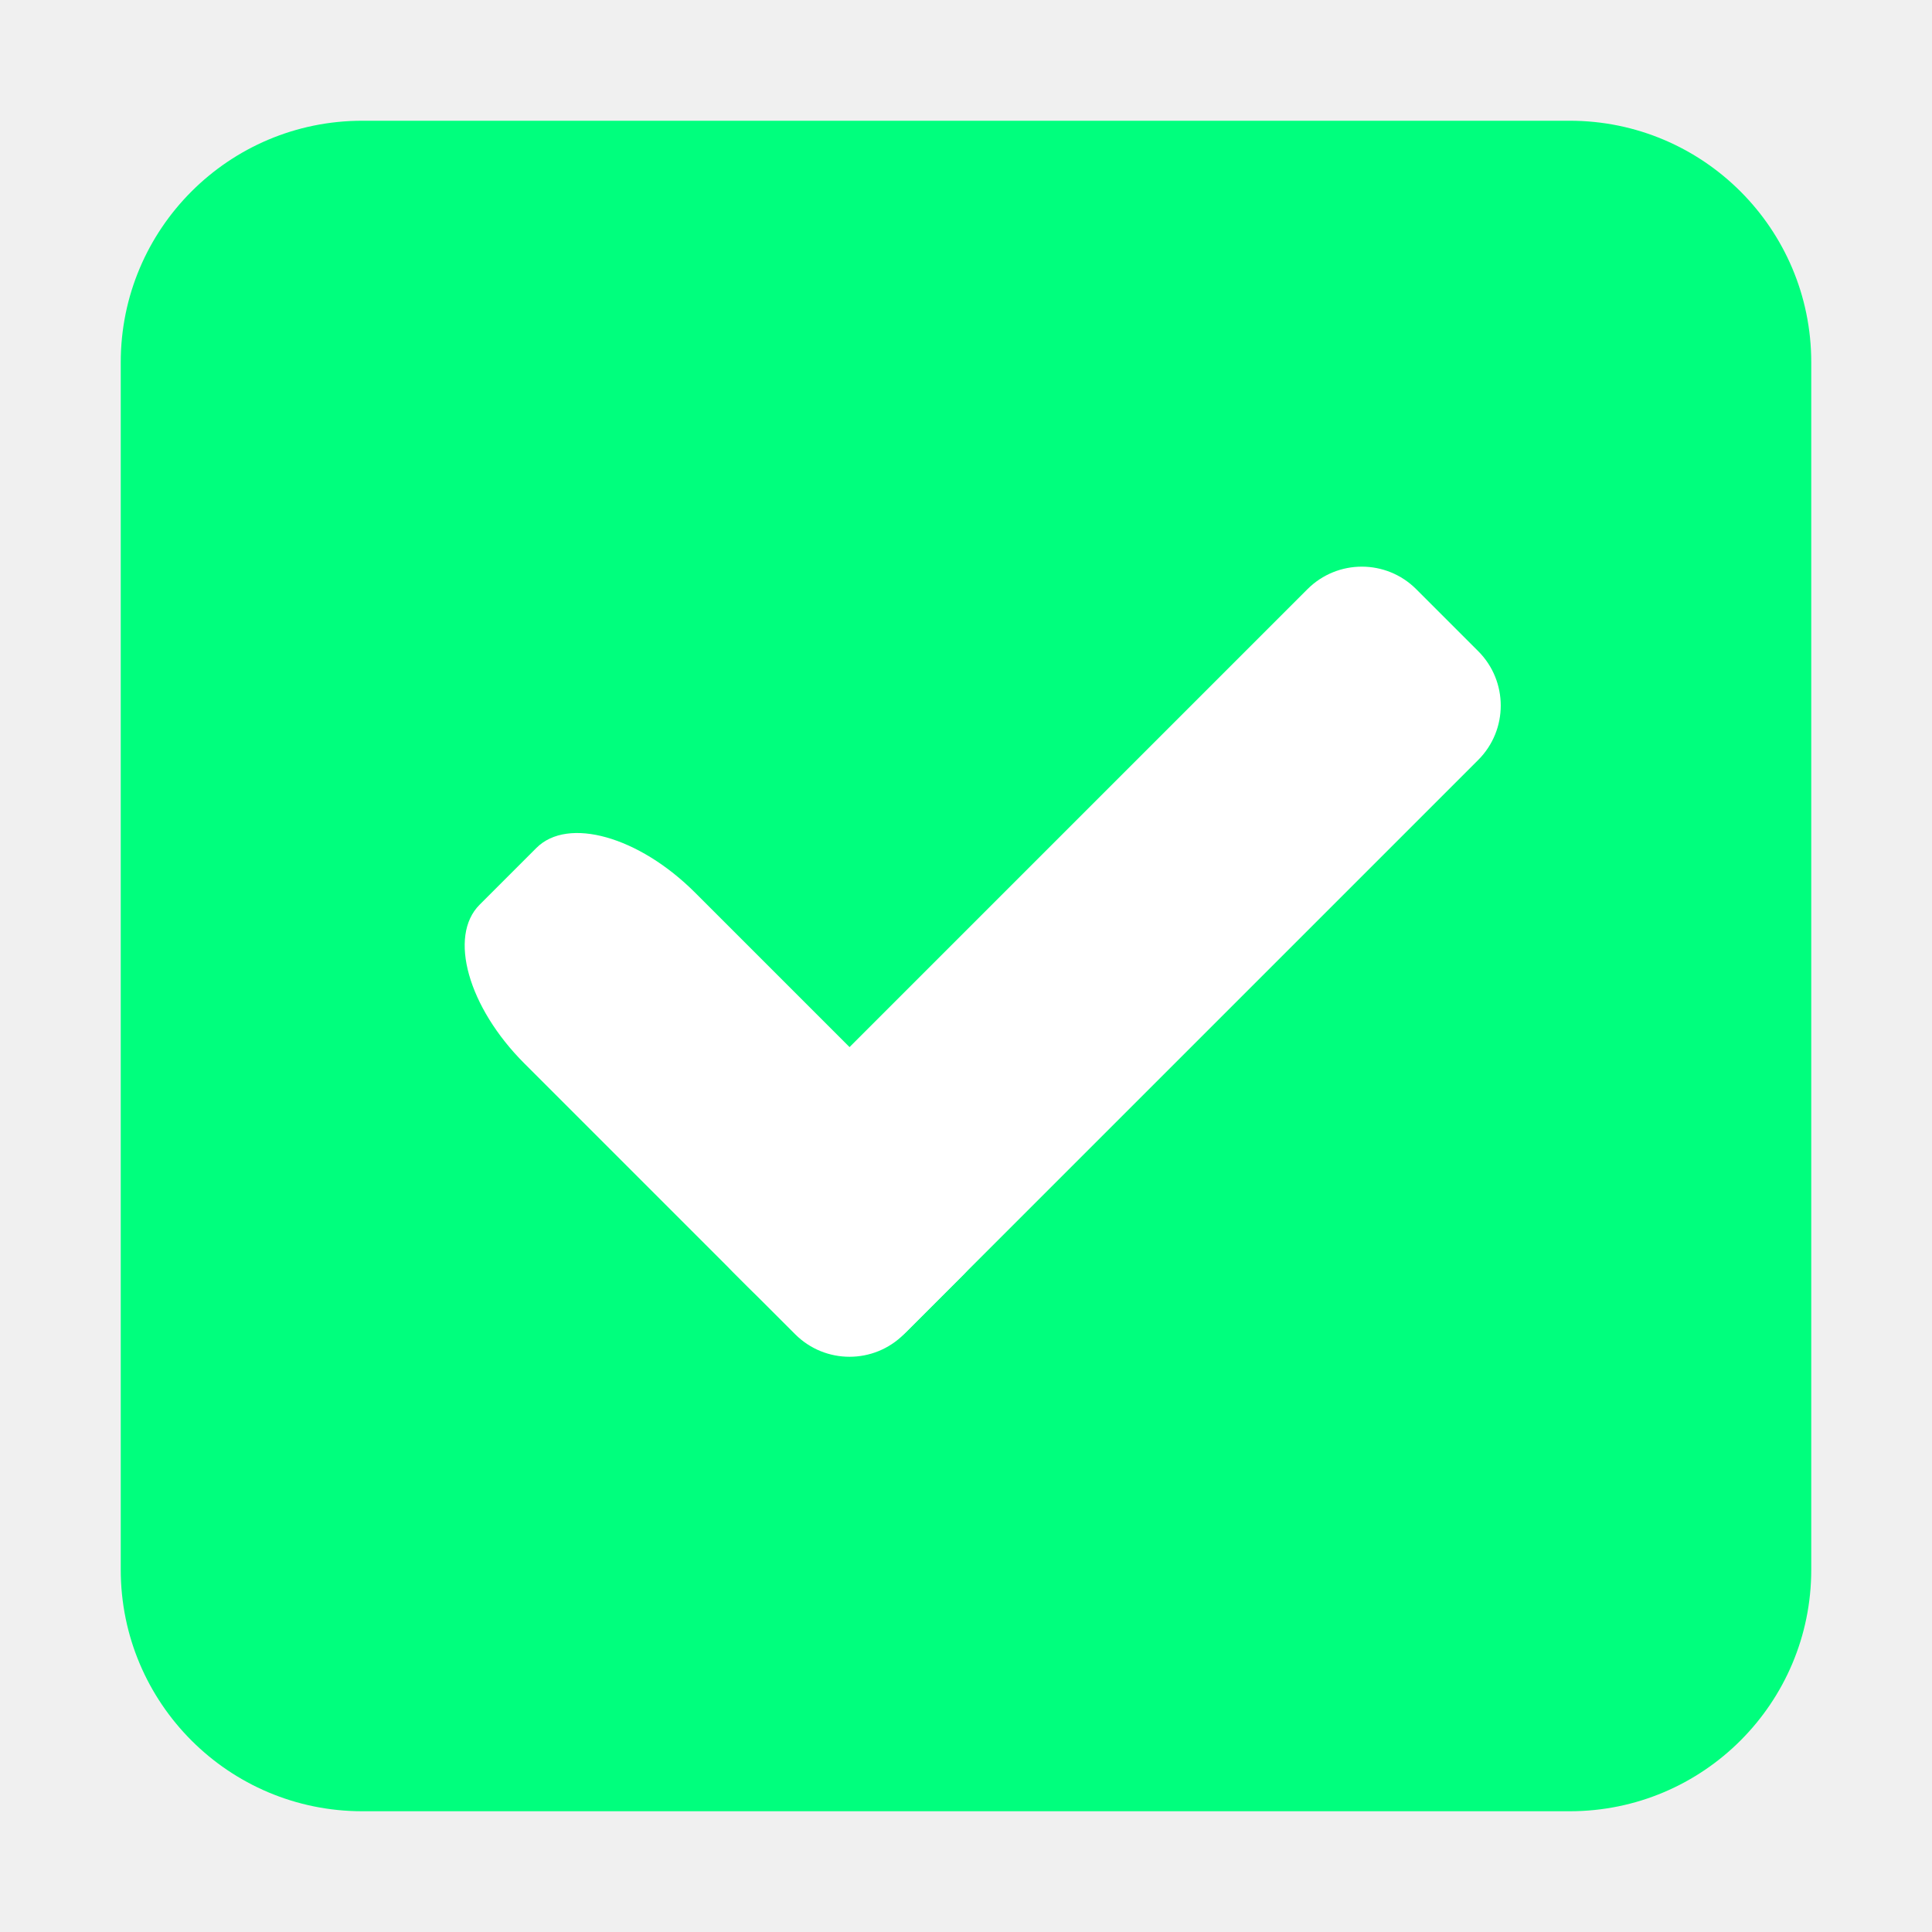
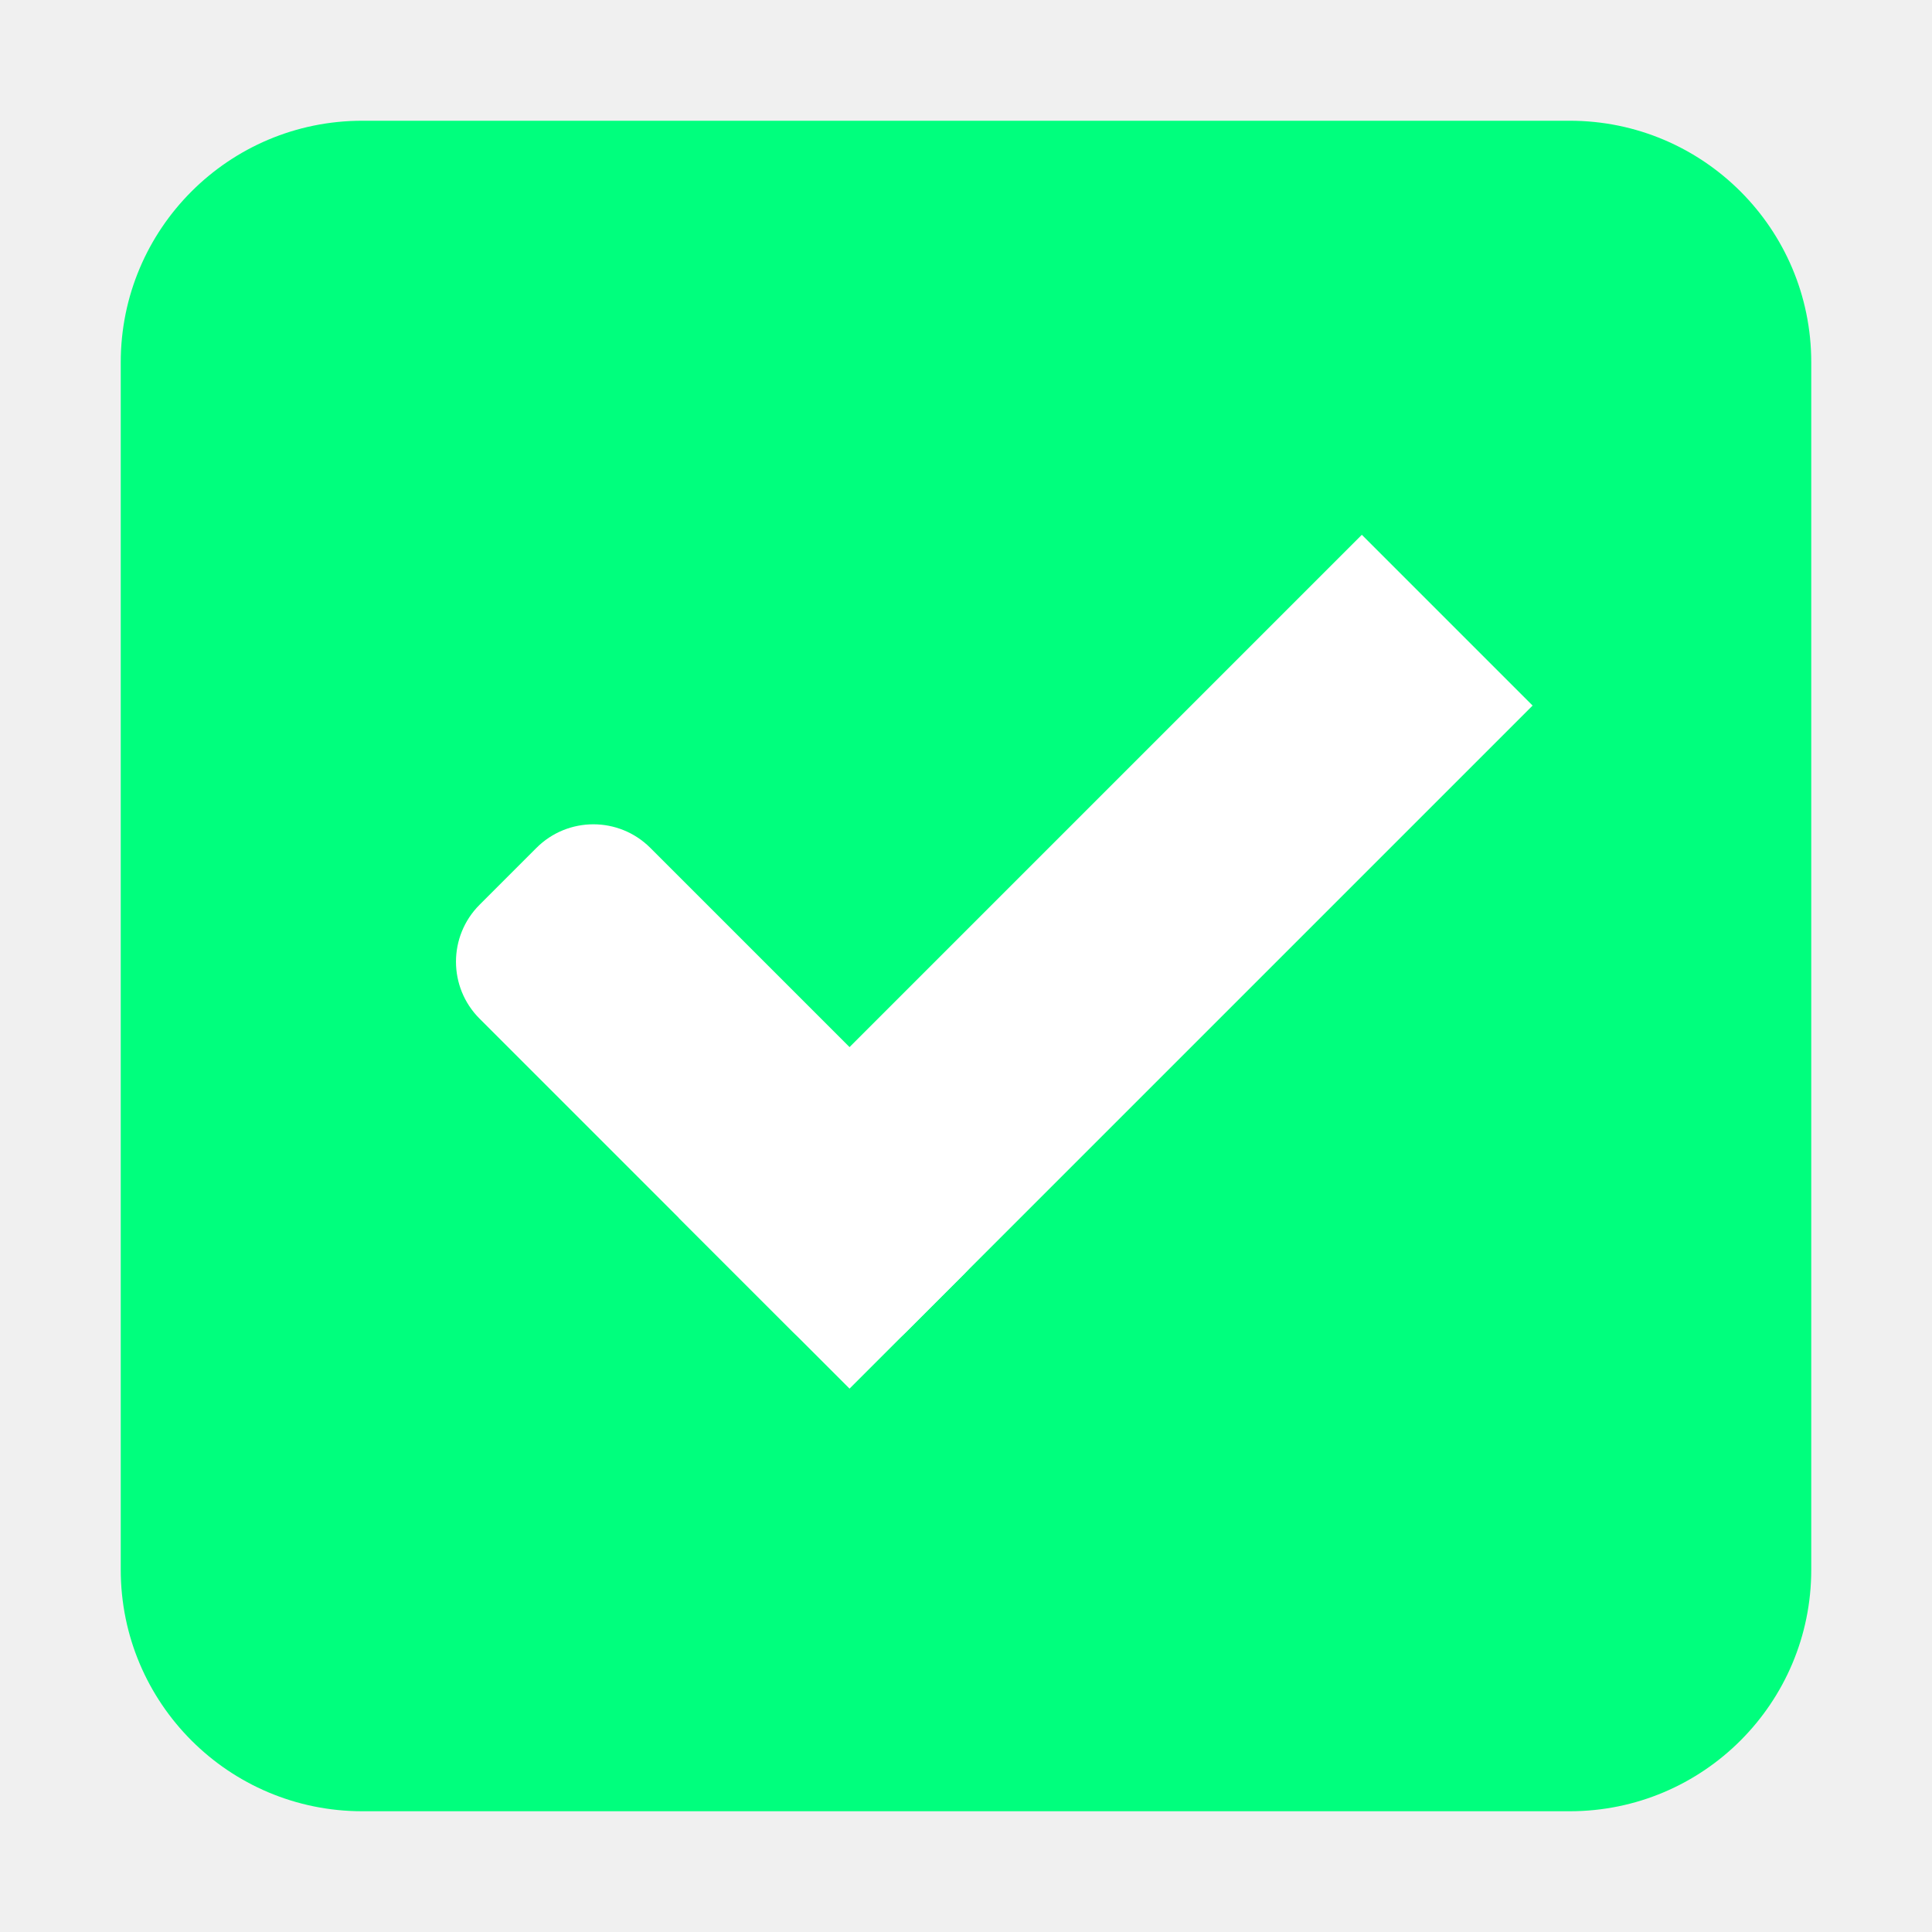
<svg xmlns="http://www.w3.org/2000/svg" xmlns:ns1="http://www.openswatchbook.org/uri/2009/osb" width="16" height="16" id="svg2" version="1.1">
  <defs id="defs4">
    <linearGradient id="selected_bg_color" ns1:paint="solid">
      <stop style="stop-color:#5294e2;stop-opacity:1;" offset="0" id="stop4159" />
    </linearGradient>
    <linearGradient id="linearGradient3768-6">
      <stop style="stop-color:#0f0f0f;stop-opacity:1;" offset="0" id="stop3770-6" />
      <stop id="stop3778-2" offset="0.078" style="stop-color:#171717;stop-opacity:1;" />
      <stop style="stop-color:#171717;stop-opacity:1;" offset="0.974" id="stop3774-0" />
      <stop style="stop-color:#1b1b1b;stop-opacity:1;" offset="1" id="stop3776-1" />
    </linearGradient>
  </defs>
  <g id="layer1" transform="translate(0,-1036.362)">
    <g transform="translate(-36,1036)" style="display:inline;opacity:1" id="checkbox-checked-dark">
      <g id="checkbox-unchecked-5-59" style="display:inline" transform="translate(19)">
        <g id="sdsd-7-54">
          <g transform="translate(0,-30)" id="scdsdcd-5-8">
            <g transform="matrix(0.9295198,0,0,0.9291437,-156.7507,-212.9618)" id="g15812-6-6-1-5-4" style="display:inline">
              <g style="display:inline" id="g5489-2-9-6-8-8-53-5" transform="matrix(0.5089163,0,0,0.5173982,161.7932,197.5643)">
                <g id="g5428-8-1-4-0-0-4-2" />
              </g>
            </g>
            <rect style="color:#000000;display:inline;overflow:visible;visibility:visible;fill:none;stroke:none;stroke-width:2;marker:none;enable-background:accumulate" id="rect13523-7-11" width="16" height="16" x="17" y="30.362" />
            <g id="g5400-6-68">
              <rect rx="2" y="31.362" x="18" height="14" width="14" id="rect5147-9-1-5-7-6-7-4" style="color:#000000;display:inline;overflow:visible;visibility:visible;fill:#00ff7d;fill-opacity:1;stroke:#000000;stroke-width:0;stroke-linecap:butt;stroke-linejoin:round;stroke-miterlimit:4;stroke-dasharray:none;stroke-dashoffset:0;stroke-opacity:1;marker:none;enable-background:accumulate" ry="2" />
            </g>
          </g>
        </g>
      </g>
      <g id="checkbox-checked-dark-7-37" transform="translate(36,-1036)" style="display:inline">
        <g id="g3981-6-4-97" transform="rotate(45,-3.260445,1033.662)" style="opacity:0.85;fill:#1a1a1a;fill-opacity:1" />
        <g id="g4049-2-5" transform="rotate(45,7.499994,1026.362)">
          <g id="g4056-7-6" transform="translate(12.37438,11.53123)">
            <g id="g3981-0-8" transform="translate(-3,-4.999983)" style="fill:#3b3c3e;fill-opacity:1">
-               <rect ry="0.667" rx="1.191" y="1033.362" x="8" height="2" width="5" id="rect3977-39-90" style="fill:#ffffff;fill-opacity:1;stroke:none" />
-               <rect ry="0.637" y="1027.362" x="11" height="8" width="2" id="rect3979-7-60" style="fill:#ffffff;fill-opacity:1;stroke:none" />
+               <rect ry="0.667" rx="0.667" y="1033.362" x="8" height="2" width="5" id="rect3977-39-90" style="fill:#ffffff;fill-opacity:1;stroke:none" />
+               <rect ry="0" y="1027.362" x="11" height="8" width="2" id="rect3979-7-60" style="fill:#ffffff;fill-opacity:1;stroke:none" />
            </g>
            <rect style="fill:#eeeeee;fill-opacity:0;stroke:none" id="rect4047-81-5" width="3" height="1" x="5" y="-8" transform="translate(0,1036.362)" />
          </g>
        </g>
      </g>
    </g>
  </g>
</svg>
